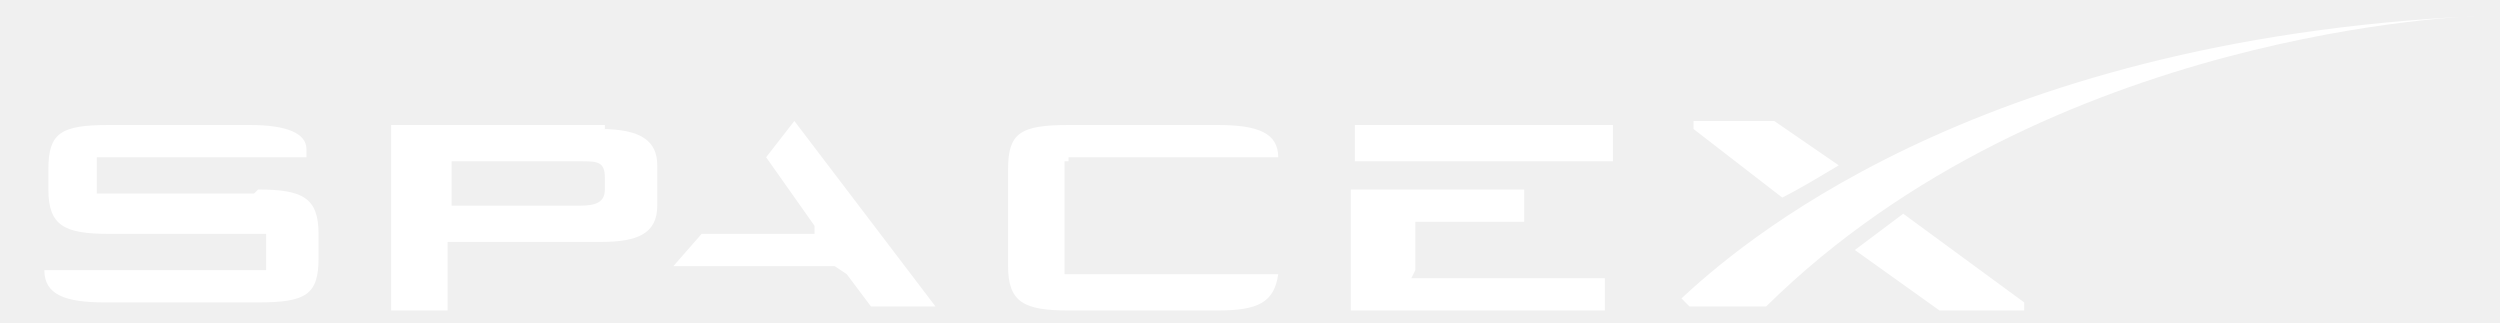
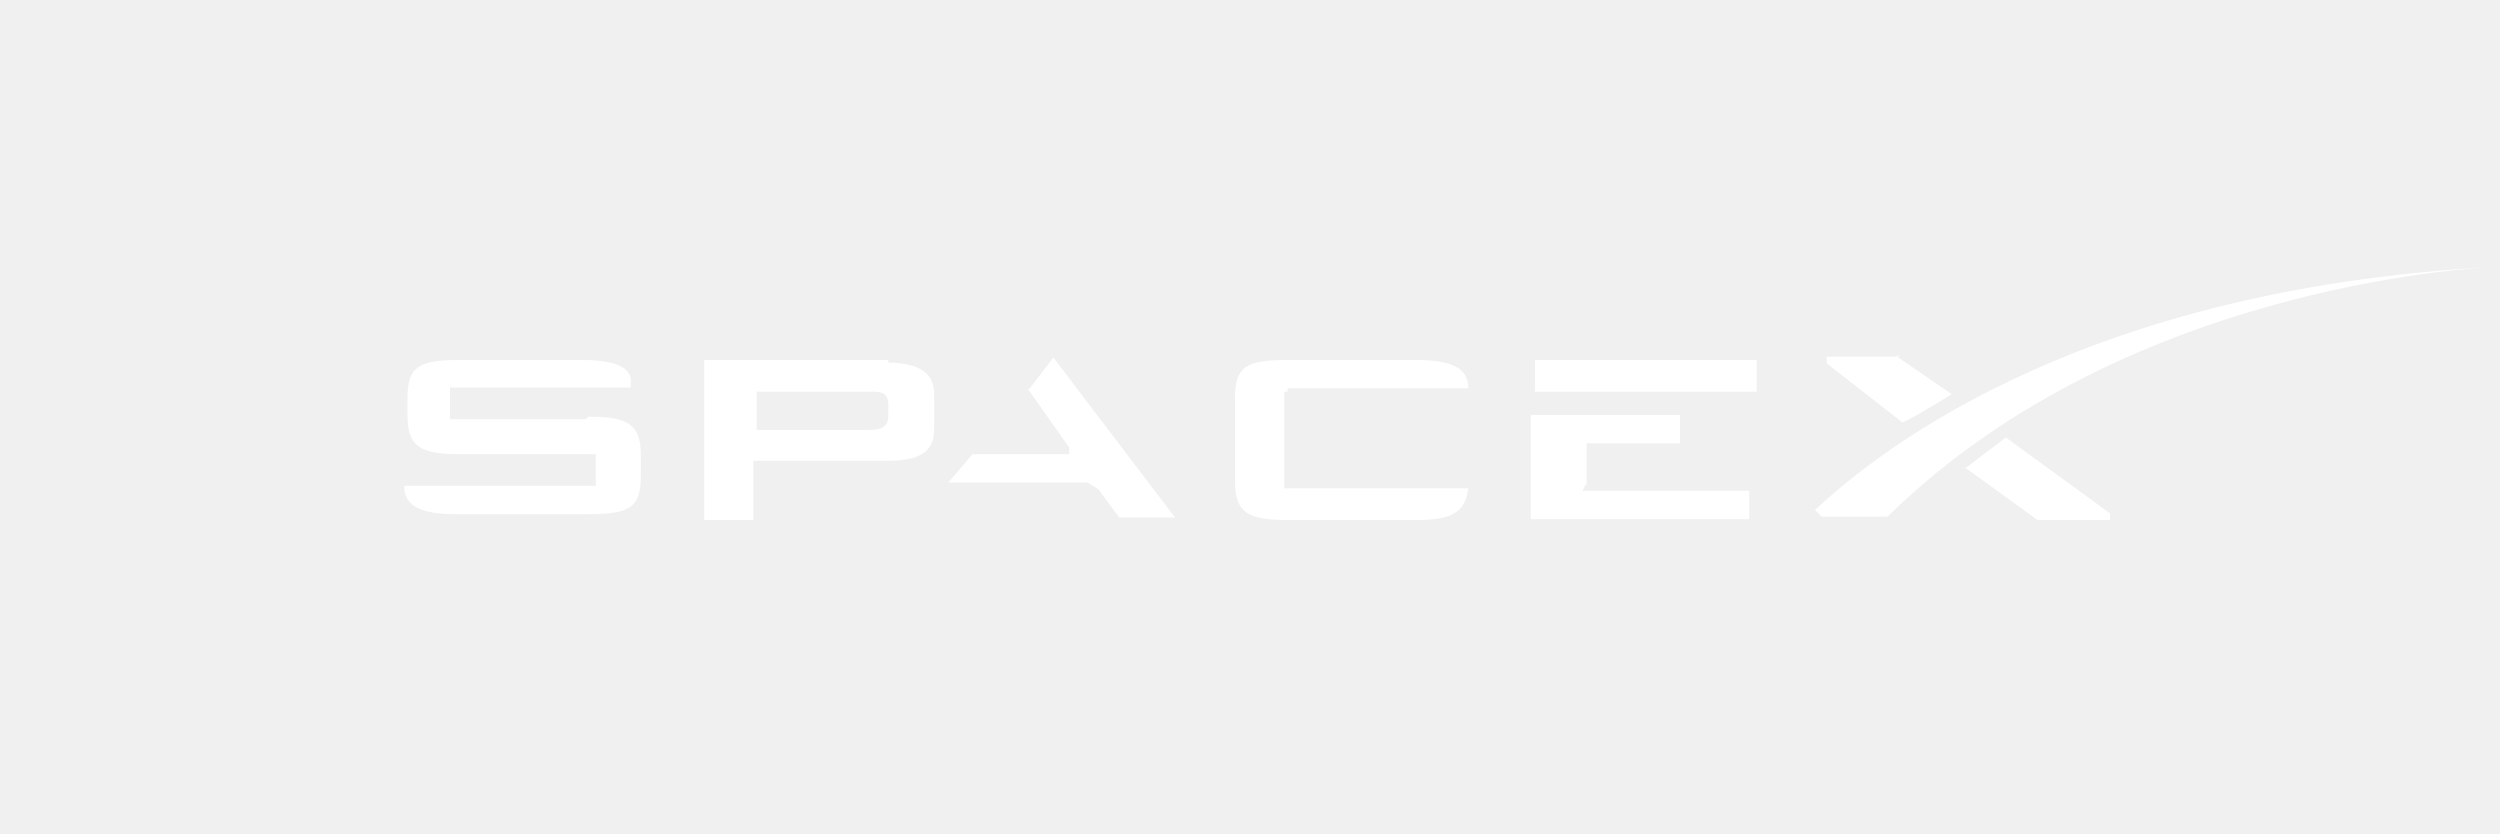
- <svg xmlns="http://www.w3.org/2000/svg" id="Layer_1" version="1.1" viewBox="0 0 62 8">
+ <svg xmlns="http://www.w3.org/2000/svg" id="Layer_1" version="1.1" viewBox="0 0 300 100">
  <defs>
    <style>
      .st0 {
        fill: #fff;
      }
    </style>
  </defs>
-   <path class="st0" d="M15,3.1h-5.3v4.6h1.4v-1.7h.1c0,0,3.7,0,3.7,0,.9,0,1.4-.2,1.4-.9v-1c0-.6-.4-.9-1.4-.9h.1ZM15,4.7c0,.3-.2.4-.6.4h-3.2v-1.1h.1c0,0,3.1,0,3.1,0,.4,0,.6,0,.6.4v.5h0Z" />
-   <path class="st0" d="M19,3.9l1.2,1.7v.2h-2.8l-.7.8h4l.3.2.6.8h1.6l-3.5-4.6s-.7.9-.7.9Z" />
-   <path class="st0" d="M35.1,6.7v-1.2h0c0,0,2.7,0,2.7,0v-.8h-4.3v3h6.3v-.8h-4.9.1Z" />
-   <path class="st0" d="M40,3.1h-6.4v.9h6.4v-.9Z" />
-   <path class="st0" d="M26.5,3.9h5.2c0-.6-.5-.8-1.5-.8h-3.7c-1.2,0-1.5.2-1.5,1.1v2.4c0,.9.4,1.1,1.5,1.1h3.7c1,0,1.4-.2,1.5-.9h-5.3v-2.8h.2-.1Z" />
-   <path class="st0" d="M6.3,4.8h-3.9v-.9h5.2v-.2c0-.4-.5-.6-1.4-.6h-3.5c-1.2,0-1.5.2-1.5,1.1v.5c0,.9.4,1.1,1.5,1.1h3.9v.9h0c0,0-4.3,0-4.3,0h-1.2c0,.6.5.8,1.5.8h3.8c1.2,0,1.5-.2,1.5-1.1v-.6c0-.9-.4-1.1-1.5-1.1h0Z" />
-   <path class="st0" d="M44.1,3h-2.1v.2c0,0,2.2,1.7,2.2,1.7.4-.2.9-.5,1.4-.8l-1.6-1.1h0Z" />
-   <path class="st0" d="M46,6.2l2.1,1.5h2.1v-.2l-3-2.2c-.4.3-.8.6-1.2.9Z" />
-   <path class="st0" d="M43.8,7.6h-1.9l-.2-.2c1.3-1.2,7.1-6.4,19.7-7,0,0-10.6.3-17.6,7.2Z" />
+   <path class="st0" d="M106.6,43.2h-22.1v19.2h5.9v-7.1h15.8c3.8,0,5.9-.8,5.9-3.8v-4.2c0-2.5-1.7-3.8-5.9-3.8h.4v-.4h0ZM106.6,49.9c0,1.3-.8,1.7-2.5,1.7h-13.3v-4.6h13.3c1.7,0,2.5,0,2.5,1.7v2.1h0v-.8Z" />
+   <path class="st0" d="M123.3,46.6l5,7.1v.8h-11.6l-2.9,3.4h16.7l1.3.8,2.5,3.4h6.7l-14.6-19.2-2.9,3.8h0Z" />
+   <path class="st0" d="M190.4,58.2v-5h11.2v-3.4h-17.9v12.5h26.2v-3.4h-20.4.4l.4-.8h0Z" />
+   <path class="st0" d="M210.8,43.2h-26.6v3.8h26.6v-3.8Z" />
+   <path class="st0" d="M154.5,46.6h21.7c0-2.5-2.1-3.4-6.3-3.4h-15.4c-5,0-6.3.8-6.3,4.6v10c0,3.8,1.7,4.6,6.3,4.6h15.4c4.2,0,5.9-.8,6.3-3.8h-22.1v-11.6h.8-.4s0-.4,0-.4Z" />
+   <path class="st0" d="M70.3,50.3h-16.3v-3.8h21.7v-.8c0-1.7-2.1-2.5-5.9-2.5h-14.6c-5,0-6.3.8-6.3,4.6v2.1c0,3.8,1.7,4.6,6.3,4.6h16.3v3.8h-23c0,2.5,2.1,3.4,6.3,3.4h15.8c5,0,6.3-.8,6.3-4.6v-2.5c0-3.8-1.7-4.6-6.3-4.6h0s-.4.4-.4.4Z" />
+   <path class="st0" d="M227.9,42.8h-8.7v.8l9.1,7.1c1.7-.8,3.8-2.1,5.9-3.4l-6.7-4.6h.4Z" />
+   <path class="st0" d="M235.8,56.1l8.7,6.3h8.7v-.8l-12.5-9.1-5,3.8h0Z" />
+   <path class="st0" d="M226.6,62h-8l-.8-.8c5.4-5,29.6-26.6,82.1-29.2,0,0-44.2,1.3-73.4,30h0Z" />
</svg>
